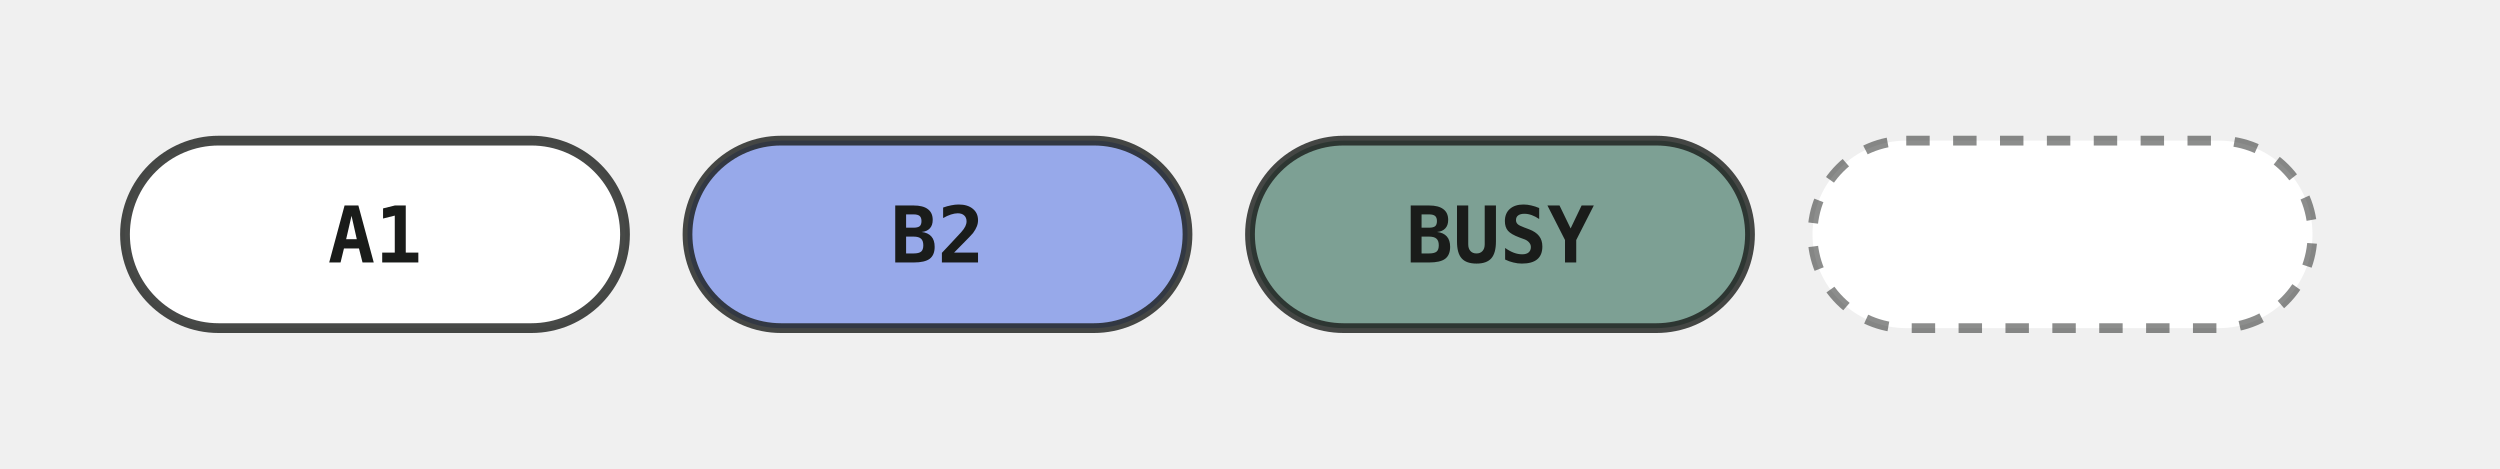
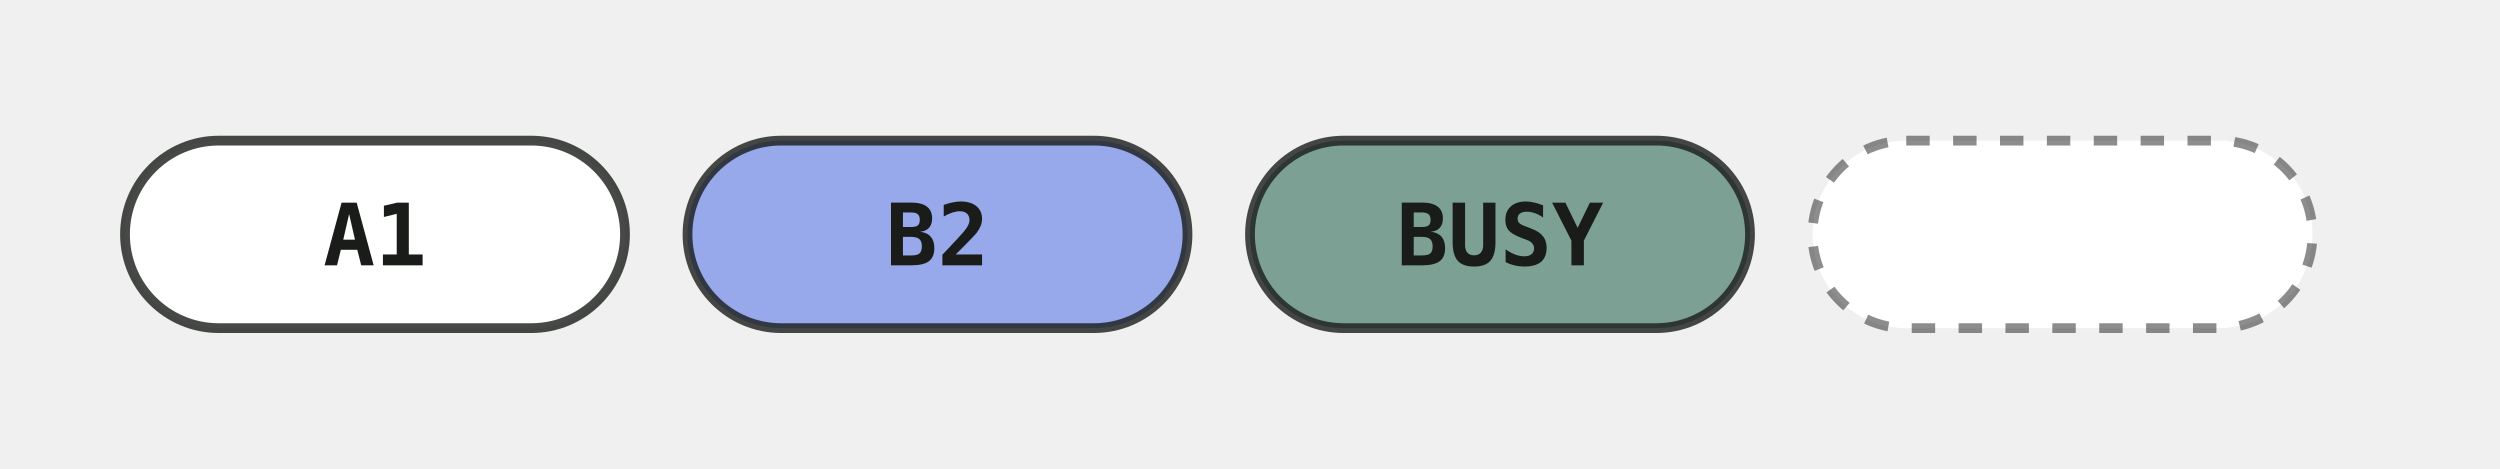
<svg xmlns="http://www.w3.org/2000/svg" viewBox="0 0 320 60" width="320" height="60" color="#1a1c1a" font-family="system-ui, -apple-system, 'Segoe UI', Roboto, sans-serif">
  <style>text{user-select:none}</style>
  <g transform="translate(0,0)">
    <g data-uipack="chip">
      <rect x="16" y="18" width="64" height="24" rx="12" fill="#ffffff" fill-opacity="1" stroke="currentColor" stroke-opacity="0.8" stroke-width="1.25" />
-       <text x="48" y="33.6" text-anchor="middle" font-size="10" font-weight="700" font-family="ui-monospace, 'SFMono-Regular', Menlo, Consolas, monospace" fill="currentColor">A1</text>
+       <text x="48" y="33.96" text-anchor="middle" font-size="11" font-weight="700" font-family="ui-monospace, 'SFMono-Regular', Menlo, Consolas, monospace" fill="currentColor">A1</text>
    </g>
    <g data-uipack="chip" data-kind="request">
      <rect x="88" y="18" width="64" height="24" rx="12" fill="#4f6fe6" fill-opacity="0.55" stroke="currentColor" stroke-opacity="0.8" stroke-width="1.25" />
-       <text x="120" y="33.6" text-anchor="middle" font-size="10" font-weight="700" font-family="ui-monospace, 'SFMono-Regular', Menlo, Consolas, monospace" fill="currentColor">B2</text>
+       <text x="120" y="33.96" text-anchor="middle" font-size="11" font-weight="700" font-family="ui-monospace, 'SFMono-Regular', Menlo, Consolas, monospace" fill="currentColor">B2</text>
    </g>
    <g data-uipack="chip">
      <rect x="160" y="18" width="64" height="24" rx="12" fill="#205f49" fill-opacity="0.55" stroke="currentColor" stroke-opacity="0.8" stroke-width="1.25" />
-       <text x="192" y="33.6" text-anchor="middle" font-size="10" font-weight="700" font-family="ui-monospace, 'SFMono-Regular', Menlo, Consolas, monospace" fill="currentColor">BUSY</text>
+       <text x="192" y="33.96" text-anchor="middle" font-size="11" font-weight="700" font-family="ui-monospace, 'SFMono-Regular', Menlo, Consolas, monospace" fill="currentColor">BUSY</text>
    </g>
    <g data-uipack="chip">
      <rect x="232" y="18" width="64" height="24" rx="12" fill="#ffffff" fill-opacity="1" stroke="currentColor" stroke-opacity="0.5" stroke-width="1.25" stroke-dasharray="3 3" />
    </g>
  </g>
</svg>
